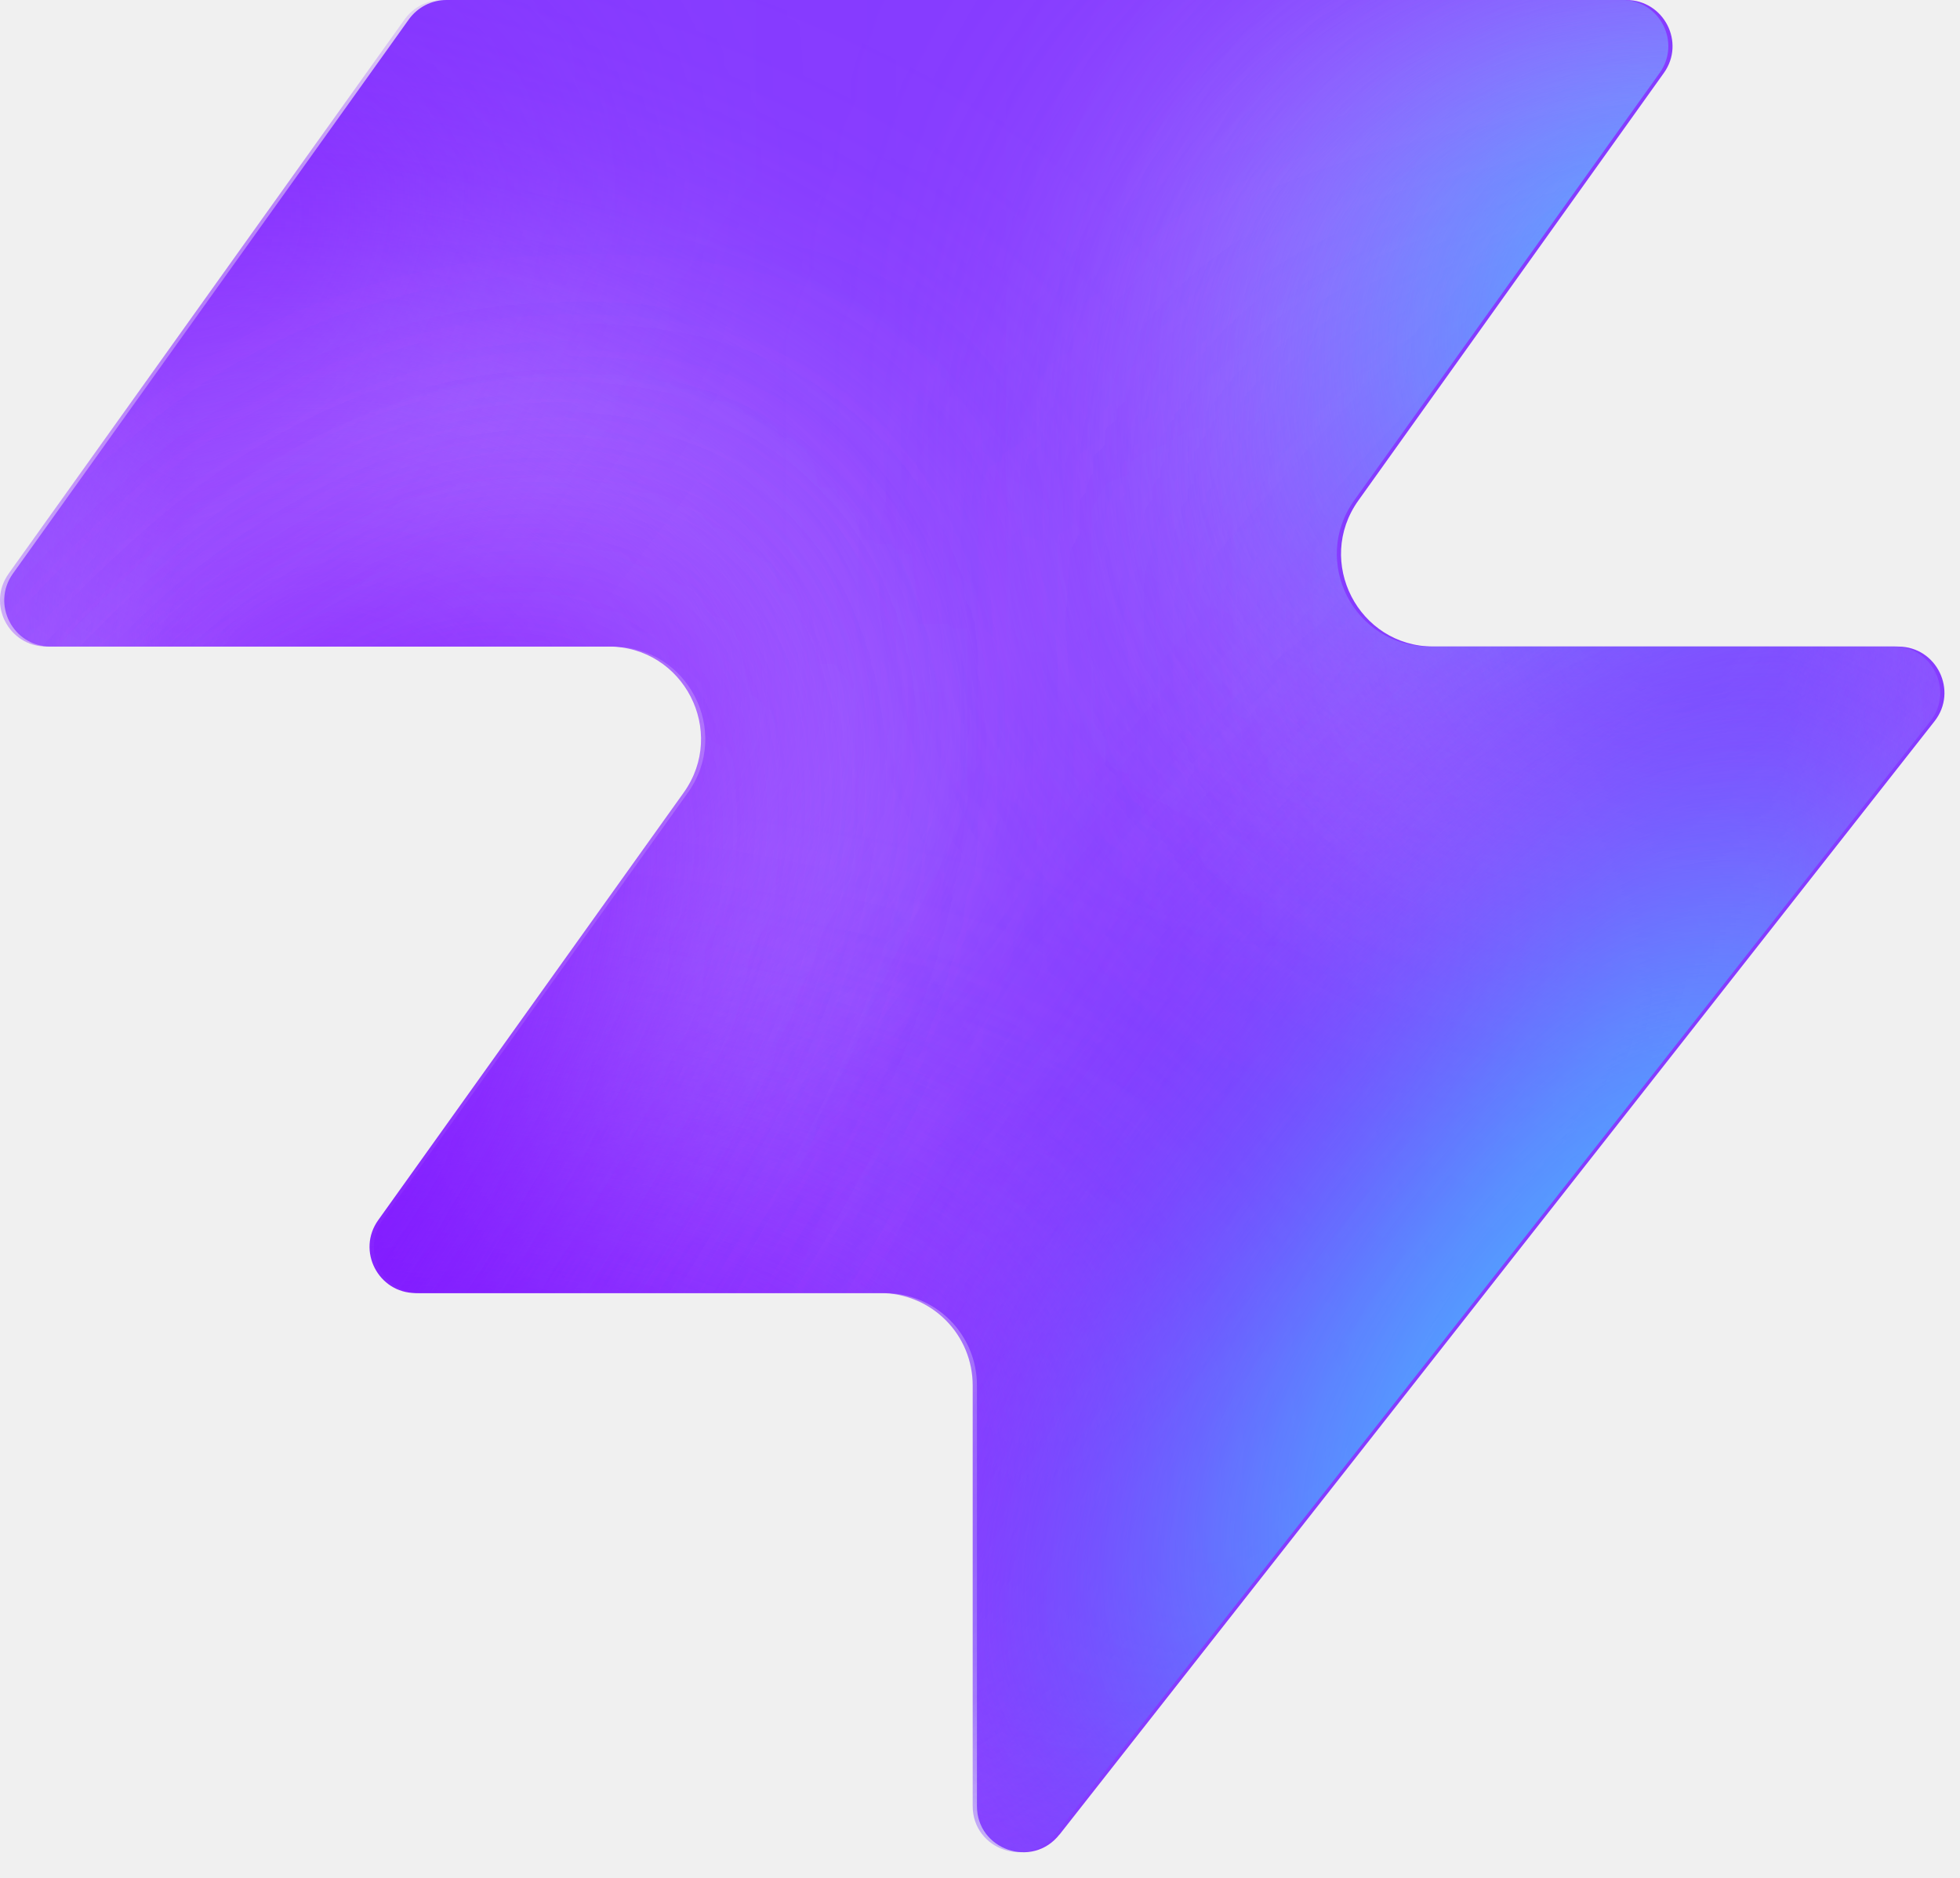
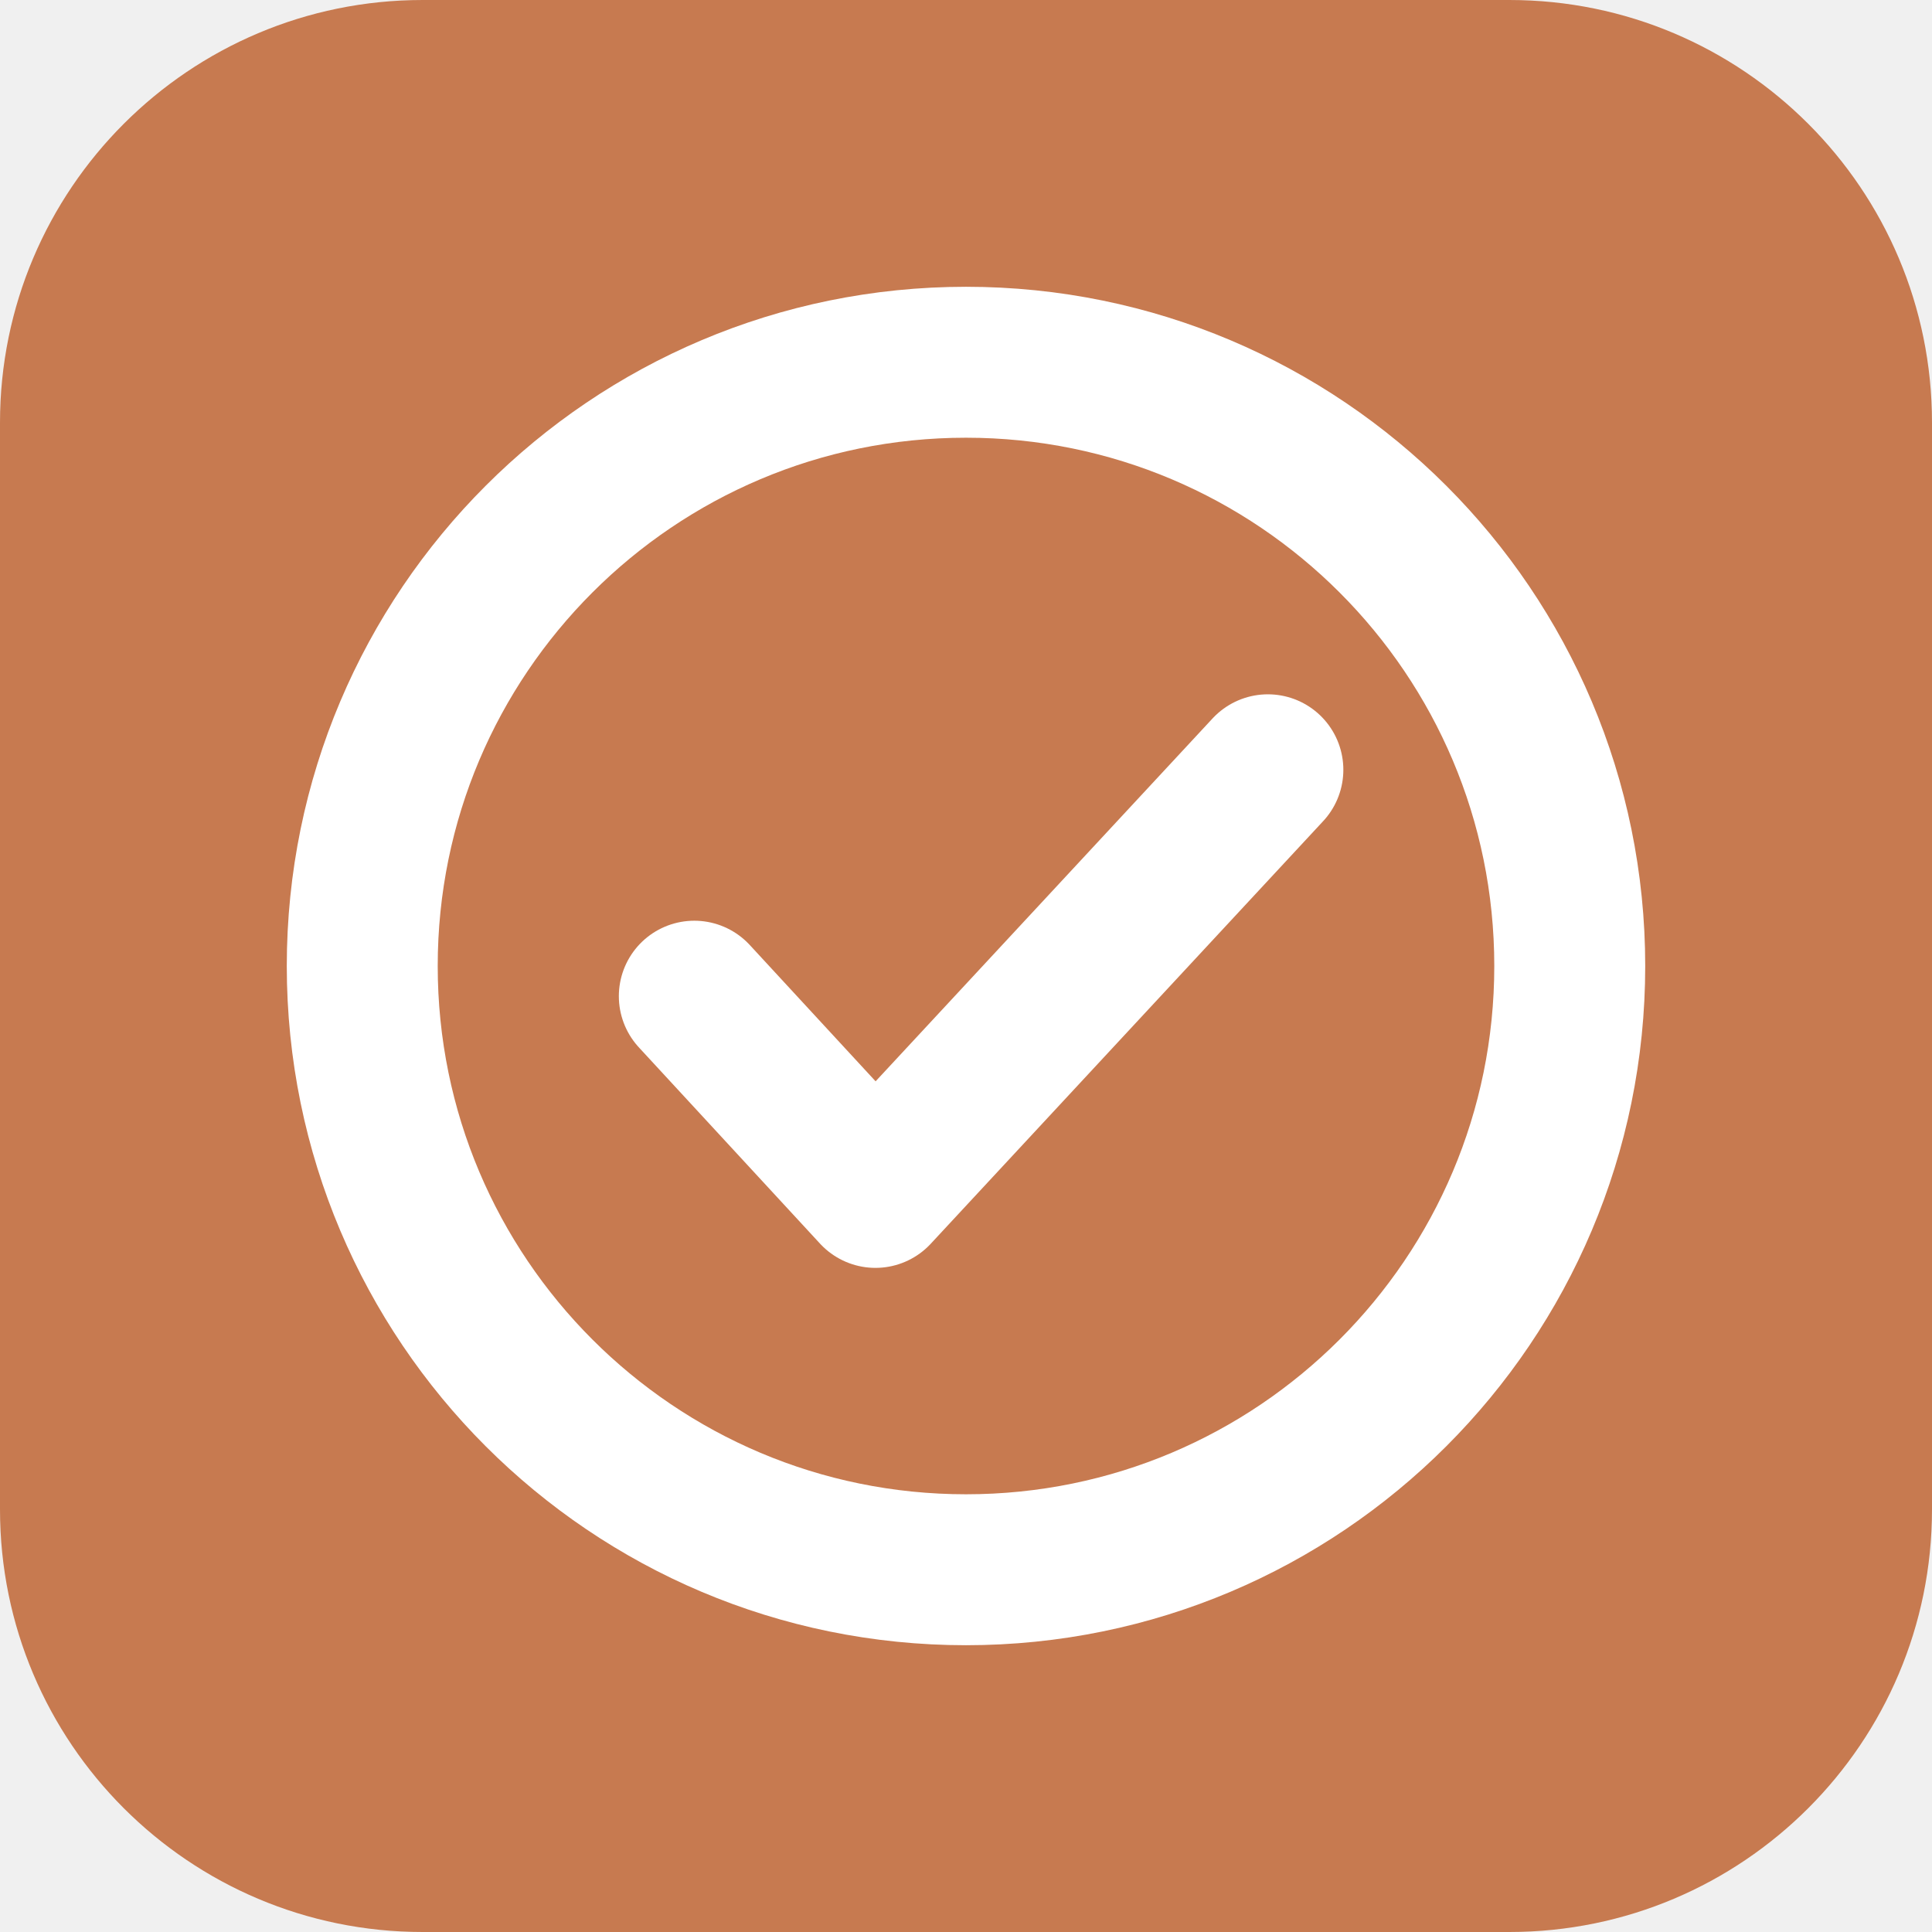
- <svg xmlns="http://www.w3.org/2000/svg" width="48" height="46" fill="none" viewBox="0 0 48 46">
-   <path fill="#863bff" d="M25.946 44.938c-.664.845-2.021.375-2.021-.698V33.937a2.26 2.26 0 0 0-2.262-2.262H10.287c-.92 0-1.456-1.04-.92-1.788l7.48-10.471c1.07-1.497 0-3.578-1.842-3.578H1.237c-.92 0-1.456-1.04-.92-1.788L10.013.474c.214-.297.556-.474.92-.474h28.894c.92 0 1.456 1.04.92 1.788l-7.48 10.471c-1.07 1.498 0 3.579 1.842 3.579h11.377c.943 0 1.473 1.088.89 1.83L25.947 44.94z" style="fill:#863bff;fill:color(display-p3 .525 .23 1);fill-opacity:1" />
-   <mask id="a" width="48" height="46" x="0" y="0" maskUnits="userSpaceOnUse" style="mask-type:alpha">
-     <path fill="#000" d="M25.842 44.938c-.664.844-2.021.375-2.021-.698V33.937a2.26 2.26 0 0 0-2.262-2.262H10.183c-.92 0-1.456-1.04-.92-1.788l7.48-10.471c1.07-1.498 0-3.579-1.842-3.579H1.133c-.92 0-1.456-1.04-.92-1.787L9.91.473c.214-.297.556-.474.92-.474h28.894c.92 0 1.456 1.04.92 1.788l-7.48 10.471c-1.07 1.498 0 3.578 1.842 3.578h11.377c.943 0 1.473 1.088.89 1.832L25.843 44.94z" style="fill:#000;fill-opacity:1" />
-   </mask>
-   <g mask="url(#a)">
-     <g filter="url(#b)">
-       <ellipse cx="5.508" cy="14.704" fill="#ede6ff" rx="5.508" ry="14.704" style="fill:#ede6ff;fill:color(display-p3 .927 .903 1);fill-opacity:1" transform="matrix(.00324 1 1 -.00324 -4.47 31.516)" />
-     </g>
-     <g filter="url(#c)">
-       <ellipse cx="10.399" cy="29.851" fill="#ede6ff" rx="10.399" ry="29.851" style="fill:#ede6ff;fill:color(display-p3 .927 .903 1);fill-opacity:1" transform="matrix(.00324 1 1 -.00324 -39.328 7.883)" />
-     </g>
-     <g filter="url(#d)">
-       <ellipse cx="5.508" cy="30.487" fill="#7e14ff" rx="5.508" ry="30.487" style="fill:#7e14ff;fill:color(display-p3 .492 .077 1);fill-opacity:1" transform="rotate(89.814 -25.913 -14.639)scale(1 -1)" />
-     </g>
-     <g filter="url(#e)">
-       <ellipse cx="5.508" cy="30.599" fill="#7e14ff" rx="5.508" ry="30.599" style="fill:#7e14ff;fill:color(display-p3 .492 .077 1);fill-opacity:1" transform="rotate(89.814 -32.644 -3.334)scale(1 -1)" />
-     </g>
-     <g filter="url(#f)">
-       <ellipse cx="5.508" cy="30.599" fill="#7e14ff" rx="5.508" ry="30.599" style="fill:#7e14ff;fill:color(display-p3 .492 .077 1);fill-opacity:1" transform="matrix(.00324 1 1 -.00324 -34.34 30.47)" />
-     </g>
-     <g filter="url(#g)">
-       <ellipse cx="14.072" cy="22.078" fill="#ede6ff" rx="14.072" ry="22.078" style="fill:#ede6ff;fill:color(display-p3 .927 .903 1);fill-opacity:1" transform="rotate(93.35 24.506 48.493)scale(-1 1)" />
-     </g>
-     <g filter="url(#h)">
-       <ellipse cx="3.47" cy="21.501" fill="#7e14ff" rx="3.47" ry="21.501" style="fill:#7e14ff;fill:color(display-p3 .492 .077 1);fill-opacity:1" transform="rotate(89.009 28.708 47.59)scale(-1 1)" />
-     </g>
-     <g filter="url(#i)">
-       <ellipse cx="3.47" cy="21.501" fill="#7e14ff" rx="3.47" ry="21.501" style="fill:#7e14ff;fill:color(display-p3 .492 .077 1);fill-opacity:1" transform="rotate(89.009 28.708 47.59)scale(-1 1)" />
-     </g>
-     <g filter="url(#j)">
-       <ellipse cx=".387" cy="8.972" fill="#7e14ff" rx="4.407" ry="29.108" style="fill:#7e14ff;fill:color(display-p3 .492 .077 1);fill-opacity:1" transform="rotate(39.51 .387 8.972)" />
-     </g>
-     <g filter="url(#k)">
-       <ellipse cx="47.523" cy="-6.092" fill="#7e14ff" rx="4.407" ry="29.108" style="fill:#7e14ff;fill:color(display-p3 .492 .077 1);fill-opacity:1" transform="rotate(37.892 47.523 -6.092)" />
-     </g>
-     <g filter="url(#l)">
-       <ellipse cx="41.412" cy="6.333" fill="#47bfff" rx="5.971" ry="9.665" style="fill:#47bfff;fill:color(display-p3 .28 .748 1);fill-opacity:1" transform="rotate(37.892 41.412 6.333)" />
-     </g>
-     <g filter="url(#m)">
-       <ellipse cx="-1.879" cy="38.332" fill="#7e14ff" rx="4.407" ry="29.108" style="fill:#7e14ff;fill:color(display-p3 .492 .077 1);fill-opacity:1" transform="rotate(37.892 -1.88 38.332)" />
-     </g>
-     <g filter="url(#n)">
-       <ellipse cx="-1.879" cy="38.332" fill="#7e14ff" rx="4.407" ry="29.108" style="fill:#7e14ff;fill:color(display-p3 .492 .077 1);fill-opacity:1" transform="rotate(37.892 -1.88 38.332)" />
-     </g>
-     <g filter="url(#o)">
-       <ellipse cx="35.651" cy="29.907" fill="#7e14ff" rx="4.407" ry="29.108" style="fill:#7e14ff;fill:color(display-p3 .492 .077 1);fill-opacity:1" transform="rotate(37.892 35.651 29.907)" />
-     </g>
-     <g filter="url(#p)">
-       <ellipse cx="38.418" cy="32.4" fill="#47bfff" rx="5.971" ry="15.297" style="fill:#47bfff;fill:color(display-p3 .28 .748 1);fill-opacity:1" transform="rotate(37.892 38.418 32.4)" />
-     </g>
-   </g>
-   <defs>
-     <filter id="b" width="60.045" height="41.654" x="-19.77" y="16.149" color-interpolation-filters="sRGB" filterUnits="userSpaceOnUse">
-       <feFlood flood-opacity="0" result="BackgroundImageFix" />
-       <feBlend in="SourceGraphic" in2="BackgroundImageFix" result="shape" />
-       <feGaussianBlur result="effect1_foregroundBlur_2002_17158" stdDeviation="7.659" />
-     </filter>
-     <filter id="c" width="90.34" height="51.437" x="-54.613" y="-7.533" color-interpolation-filters="sRGB" filterUnits="userSpaceOnUse">
-       <feFlood flood-opacity="0" result="BackgroundImageFix" />
-       <feBlend in="SourceGraphic" in2="BackgroundImageFix" result="shape" />
-       <feGaussianBlur result="effect1_foregroundBlur_2002_17158" stdDeviation="7.659" />
-     </filter>
-     <filter id="d" width="79.355" height="29.4" x="-49.64" y="2.03" color-interpolation-filters="sRGB" filterUnits="userSpaceOnUse">
-       <feFlood flood-opacity="0" result="BackgroundImageFix" />
-       <feBlend in="SourceGraphic" in2="BackgroundImageFix" result="shape" />
-       <feGaussianBlur result="effect1_foregroundBlur_2002_17158" stdDeviation="4.596" />
-     </filter>
-     <filter id="e" width="79.579" height="29.4" x="-45.045" y="20.029" color-interpolation-filters="sRGB" filterUnits="userSpaceOnUse">
-       <feFlood flood-opacity="0" result="BackgroundImageFix" />
-       <feBlend in="SourceGraphic" in2="BackgroundImageFix" result="shape" />
-       <feGaussianBlur result="effect1_foregroundBlur_2002_17158" stdDeviation="4.596" />
-     </filter>
-     <filter id="f" width="79.579" height="29.4" x="-43.513" y="21.178" color-interpolation-filters="sRGB" filterUnits="userSpaceOnUse">
-       <feFlood flood-opacity="0" result="BackgroundImageFix" />
-       <feBlend in="SourceGraphic" in2="BackgroundImageFix" result="shape" />
-       <feGaussianBlur result="effect1_foregroundBlur_2002_17158" stdDeviation="4.596" />
-     </filter>
-     <filter id="g" width="74.749" height="58.852" x="15.756" y="-17.901" color-interpolation-filters="sRGB" filterUnits="userSpaceOnUse">
-       <feFlood flood-opacity="0" result="BackgroundImageFix" />
-       <feBlend in="SourceGraphic" in2="BackgroundImageFix" result="shape" />
-       <feGaussianBlur result="effect1_foregroundBlur_2002_17158" stdDeviation="7.659" />
-     </filter>
-     <filter id="h" width="61.377" height="25.362" x="23.548" y="2.284" color-interpolation-filters="sRGB" filterUnits="userSpaceOnUse">
-       <feFlood flood-opacity="0" result="BackgroundImageFix" />
-       <feBlend in="SourceGraphic" in2="BackgroundImageFix" result="shape" />
-       <feGaussianBlur result="effect1_foregroundBlur_2002_17158" stdDeviation="4.596" />
-     </filter>
-     <filter id="i" width="61.377" height="25.362" x="23.548" y="2.284" color-interpolation-filters="sRGB" filterUnits="userSpaceOnUse">
-       <feFlood flood-opacity="0" result="BackgroundImageFix" />
-       <feBlend in="SourceGraphic" in2="BackgroundImageFix" result="shape" />
-       <feGaussianBlur result="effect1_foregroundBlur_2002_17158" stdDeviation="4.596" />
-     </filter>
-     <filter id="j" width="56.045" height="63.649" x="-27.636" y="-22.853" color-interpolation-filters="sRGB" filterUnits="userSpaceOnUse">
-       <feFlood flood-opacity="0" result="BackgroundImageFix" />
-       <feBlend in="SourceGraphic" in2="BackgroundImageFix" result="shape" />
-       <feGaussianBlur result="effect1_foregroundBlur_2002_17158" stdDeviation="4.596" />
-     </filter>
-     <filter id="k" width="54.814" height="64.646" x="20.116" y="-38.415" color-interpolation-filters="sRGB" filterUnits="userSpaceOnUse">
-       <feFlood flood-opacity="0" result="BackgroundImageFix" />
-       <feBlend in="SourceGraphic" in2="BackgroundImageFix" result="shape" />
-       <feGaussianBlur result="effect1_foregroundBlur_2002_17158" stdDeviation="4.596" />
-     </filter>
-     <filter id="l" width="33.541" height="35.313" x="24.641" y="-11.323" color-interpolation-filters="sRGB" filterUnits="userSpaceOnUse">
-       <feFlood flood-opacity="0" result="BackgroundImageFix" />
-       <feBlend in="SourceGraphic" in2="BackgroundImageFix" result="shape" />
-       <feGaussianBlur result="effect1_foregroundBlur_2002_17158" stdDeviation="4.596" />
-     </filter>
-     <filter id="m" width="54.814" height="64.646" x="-29.286" y="6.009" color-interpolation-filters="sRGB" filterUnits="userSpaceOnUse">
-       <feFlood flood-opacity="0" result="BackgroundImageFix" />
-       <feBlend in="SourceGraphic" in2="BackgroundImageFix" result="shape" />
-       <feGaussianBlur result="effect1_foregroundBlur_2002_17158" stdDeviation="4.596" />
-     </filter>
-     <filter id="n" width="54.814" height="64.646" x="-29.286" y="6.009" color-interpolation-filters="sRGB" filterUnits="userSpaceOnUse">
-       <feFlood flood-opacity="0" result="BackgroundImageFix" />
-       <feBlend in="SourceGraphic" in2="BackgroundImageFix" result="shape" />
-       <feGaussianBlur result="effect1_foregroundBlur_2002_17158" stdDeviation="4.596" />
-     </filter>
-     <filter id="o" width="54.814" height="64.646" x="8.244" y="-2.416" color-interpolation-filters="sRGB" filterUnits="userSpaceOnUse">
-       <feFlood flood-opacity="0" result="BackgroundImageFix" />
-       <feBlend in="SourceGraphic" in2="BackgroundImageFix" result="shape" />
-       <feGaussianBlur result="effect1_foregroundBlur_2002_17158" stdDeviation="4.596" />
-     </filter>
-     <filter id="p" width="39.409" height="43.623" x="18.713" y="10.588" color-interpolation-filters="sRGB" filterUnits="userSpaceOnUse">
-       <feFlood flood-opacity="0" result="BackgroundImageFix" />
-       <feBlend in="SourceGraphic" in2="BackgroundImageFix" result="shape" />
-       <feGaussianBlur result="effect1_foregroundBlur_2002_17158" stdDeviation="4.596" />
-     </filter>
-   </defs>
+ <svg xmlns="http://www.w3.org/2000/svg" viewBox="0 0 64 64" width="64" height="64">
+   <rect width="64" height="64" rx="14" fill="#C77A50" />
+   <circle cx="32" cy="32" r="20" fill="none" stroke="#FFFFFF" stroke-width="5" />
+   <path d="M23 33 L29 39.5 L42 25.5" fill="none" stroke="#FFFFFF" stroke-width="5" stroke-linecap="round" stroke-linejoin="round" />
</svg>
